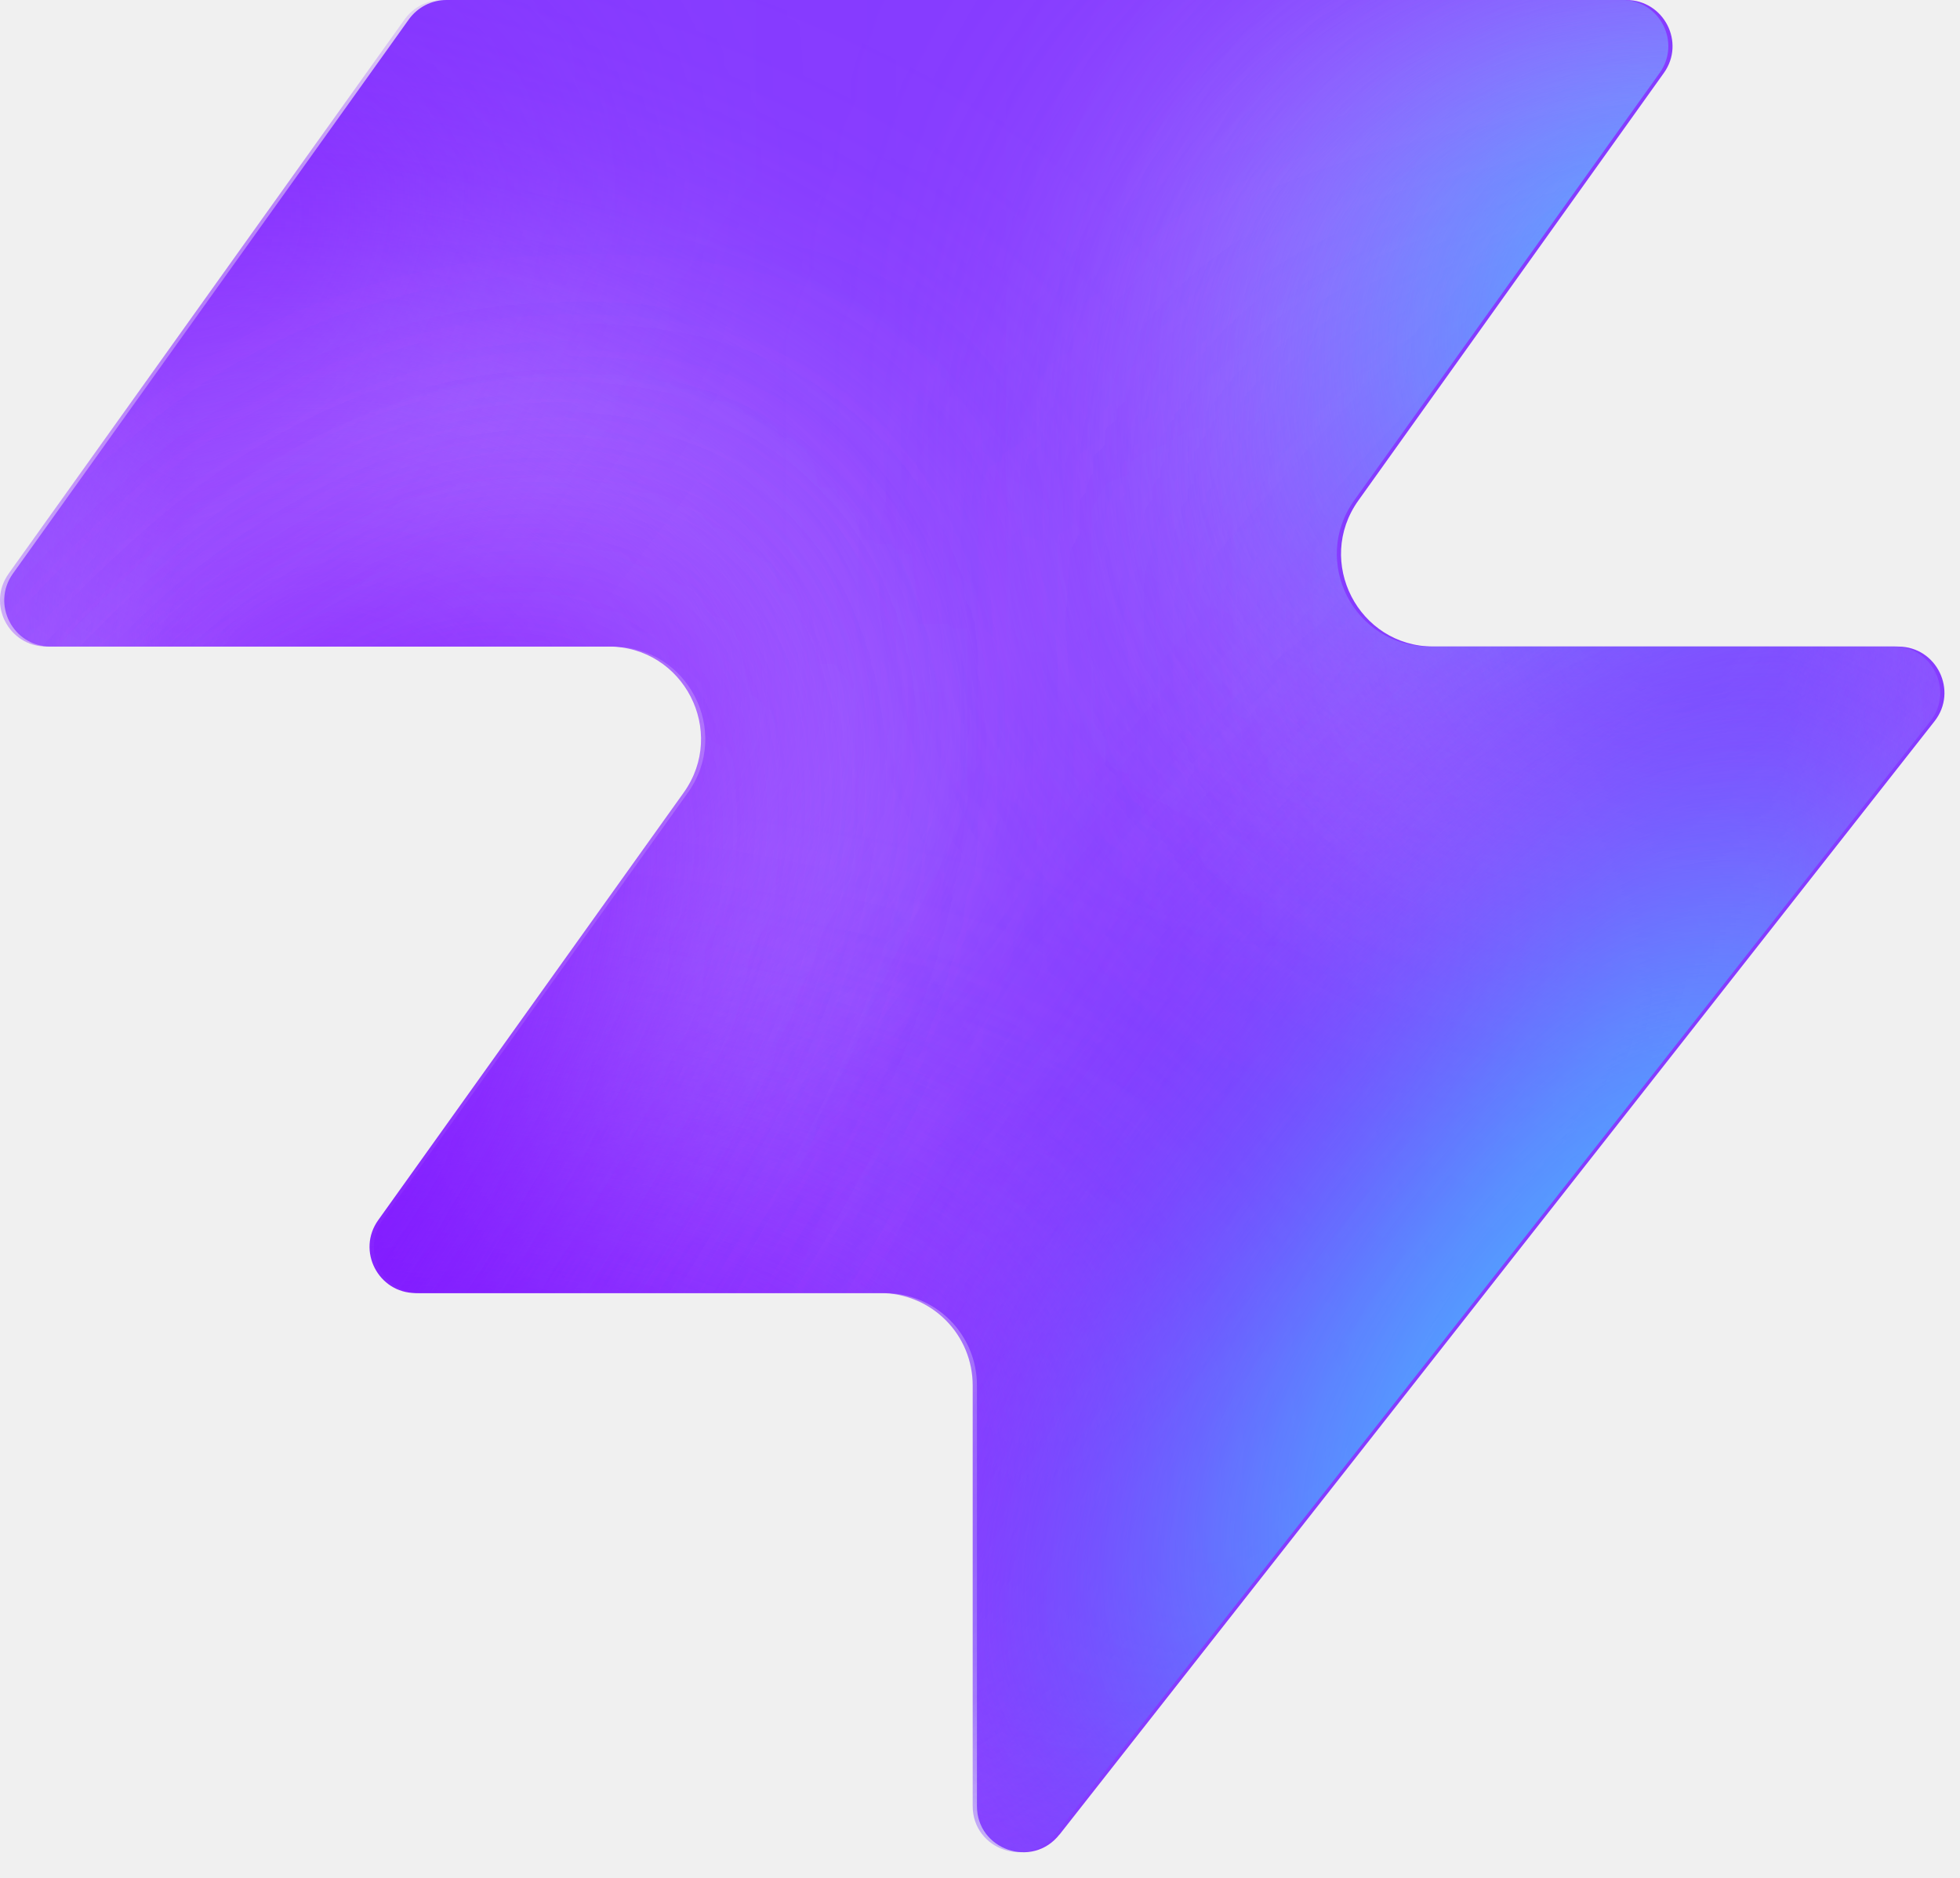
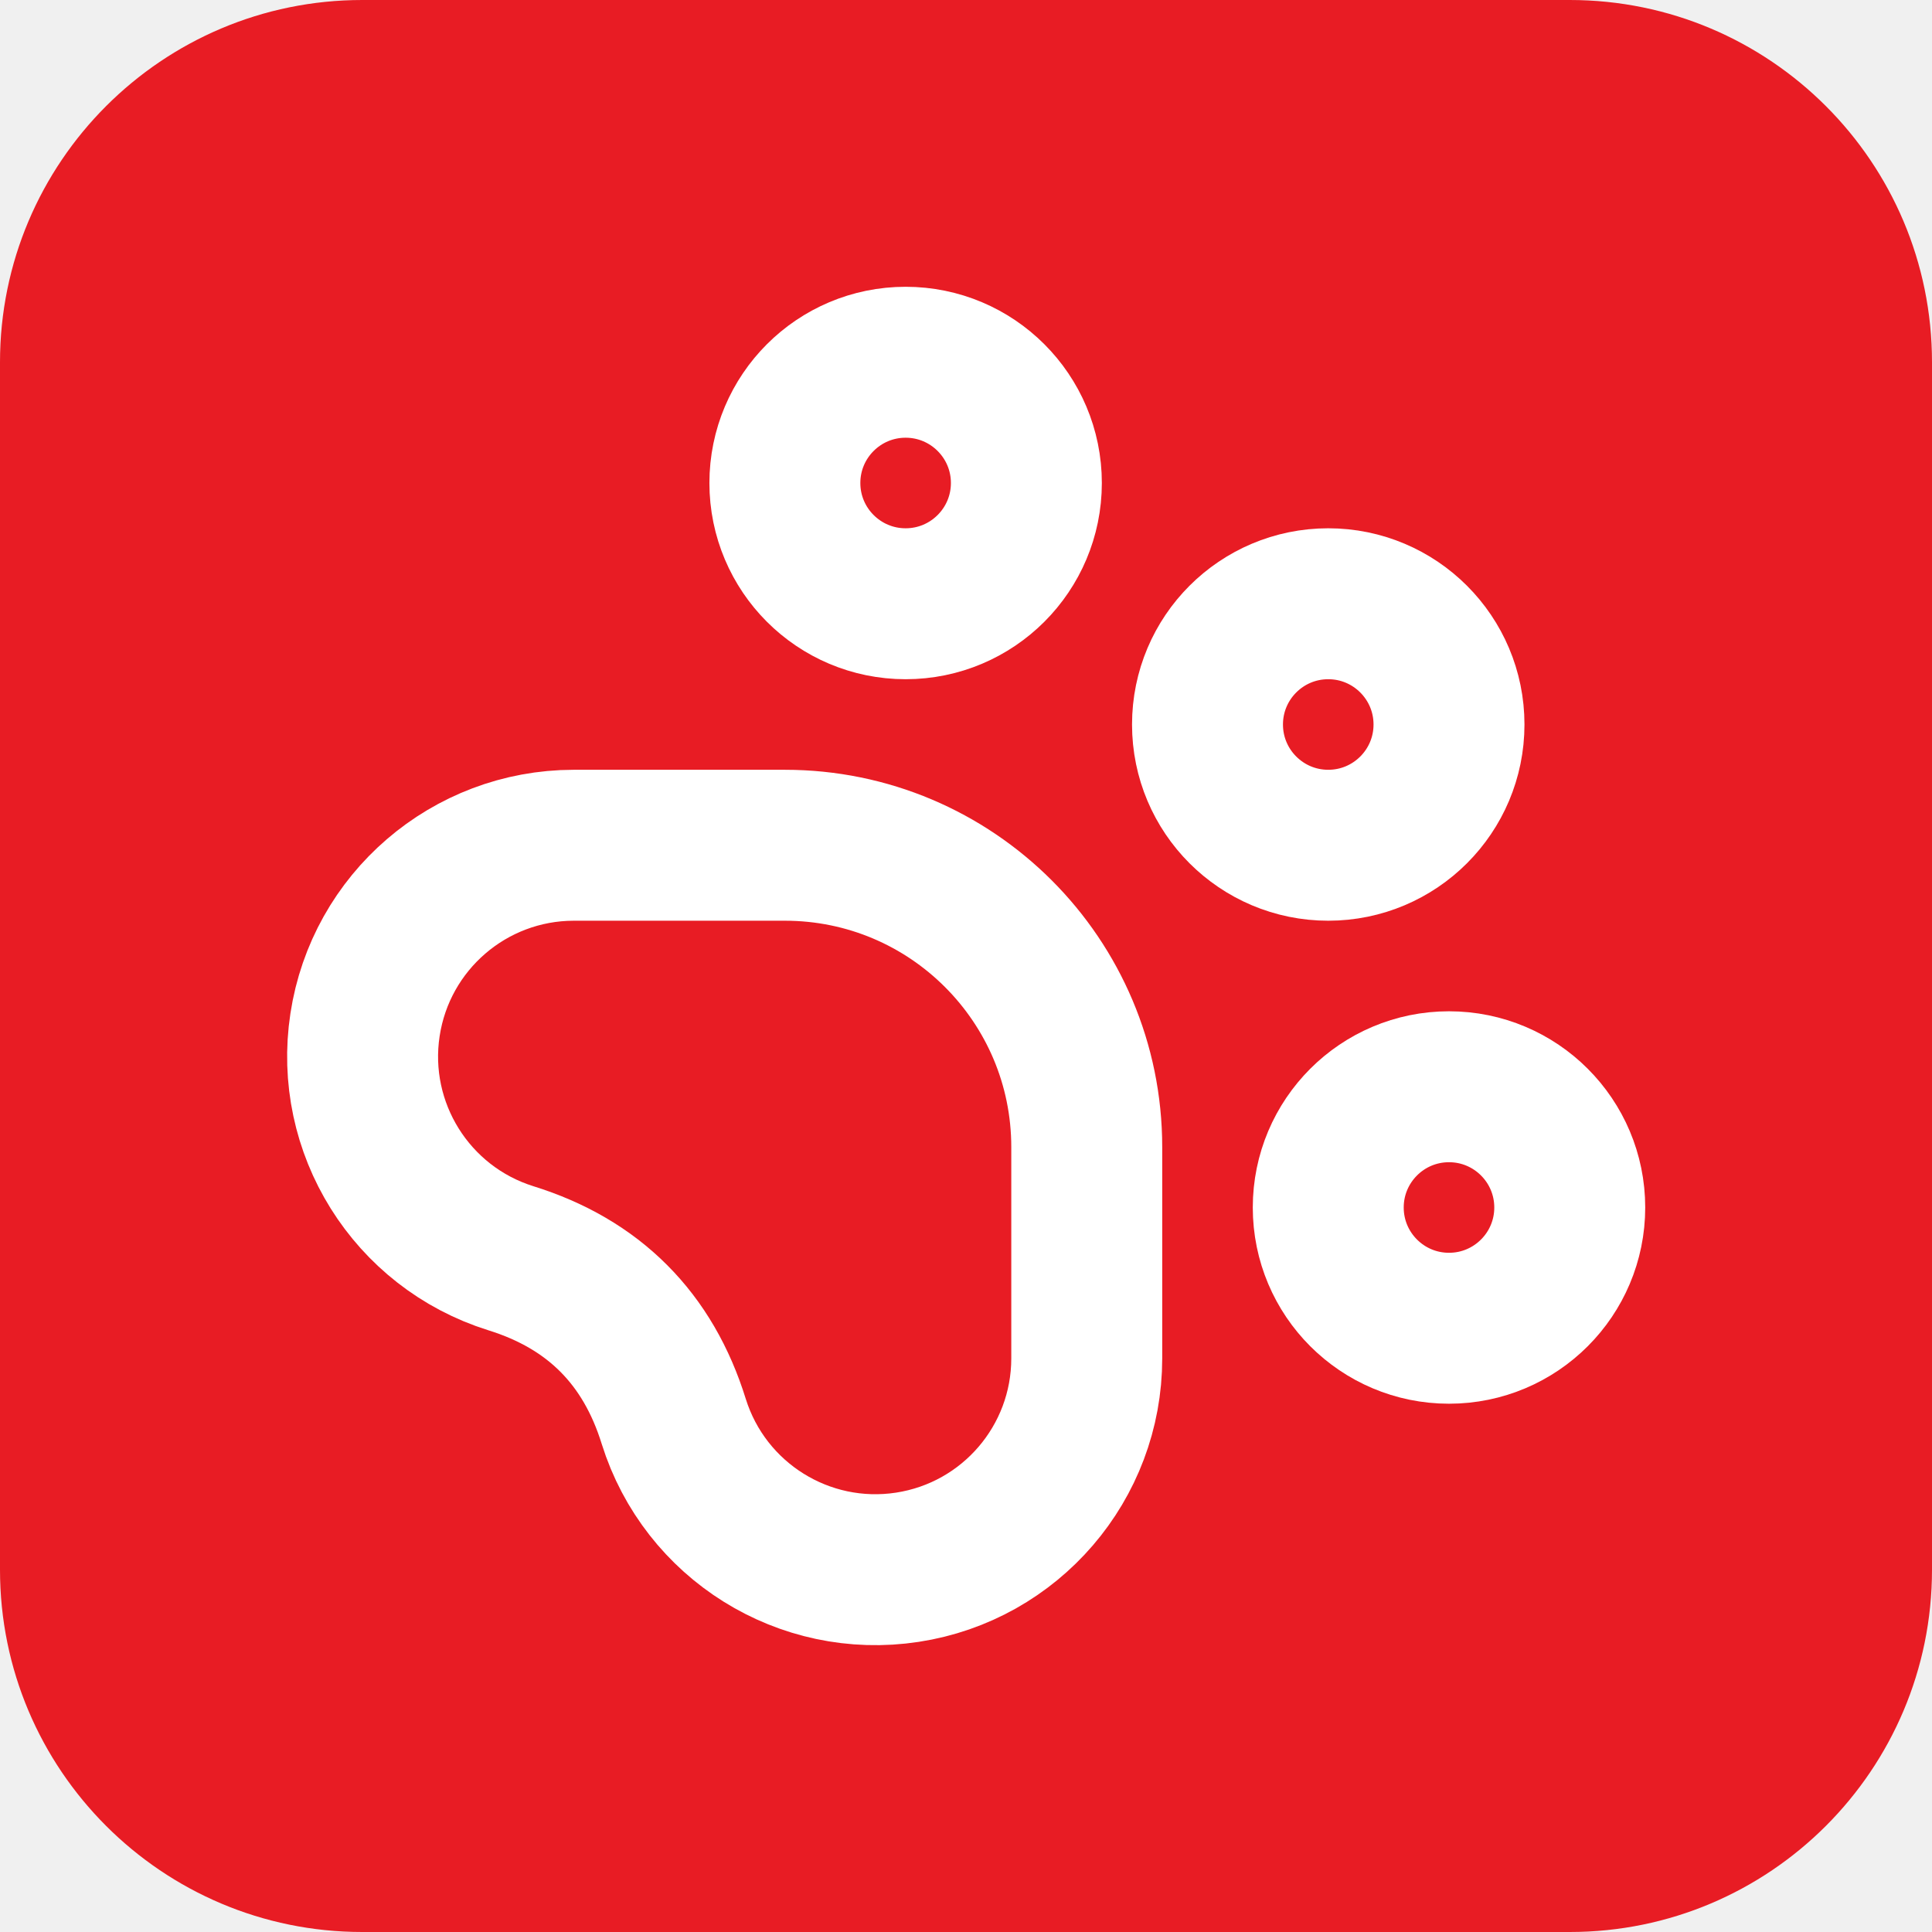
- <svg xmlns="http://www.w3.org/2000/svg" width="48" height="46" fill="none" viewBox="0 0 48 46">
-   <path fill="#863bff" d="M25.946 44.938c-.664.845-2.021.375-2.021-.698V33.937a2.26 2.26 0 0 0-2.262-2.262H10.287c-.92 0-1.456-1.04-.92-1.788l7.48-10.471c1.07-1.497 0-3.578-1.842-3.578H1.237c-.92 0-1.456-1.04-.92-1.788L10.013.474c.214-.297.556-.474.92-.474h28.894c.92 0 1.456 1.04.92 1.788l-7.48 10.471c-1.07 1.498 0 3.579 1.842 3.579h11.377c.943 0 1.473 1.088.89 1.83L25.947 44.94z" style="fill:#863bff;fill:color(display-p3 .525 .23 1);fill-opacity:1" />
-   <mask id="a" width="48" height="46" x="0" y="0" maskUnits="userSpaceOnUse" style="mask-type:alpha">
-     <path fill="#000" d="M25.842 44.938c-.664.844-2.021.375-2.021-.698V33.937a2.26 2.26 0 0 0-2.262-2.262H10.183c-.92 0-1.456-1.04-.92-1.788l7.48-10.471c1.07-1.498 0-3.579-1.842-3.579H1.133c-.92 0-1.456-1.04-.92-1.787L9.91.473c.214-.297.556-.474.92-.474h28.894c.92 0 1.456 1.04.92 1.788l-7.48 10.471c-1.07 1.498 0 3.578 1.842 3.578h11.377c.943 0 1.473 1.088.89 1.832L25.843 44.94z" style="fill:#000;fill-opacity:1" />
-   </mask>
-   <g mask="url(#a)">
-     <g filter="url(#b)">
-       <ellipse cx="5.508" cy="14.704" fill="#ede6ff" rx="5.508" ry="14.704" style="fill:#ede6ff;fill:color(display-p3 .927 .903 1);fill-opacity:1" transform="matrix(.00324 1 1 -.00324 -4.47 31.516)" />
-     </g>
-     <g filter="url(#c)">
-       <ellipse cx="10.399" cy="29.851" fill="#ede6ff" rx="10.399" ry="29.851" style="fill:#ede6ff;fill:color(display-p3 .927 .903 1);fill-opacity:1" transform="matrix(.00324 1 1 -.00324 -39.328 7.883)" />
-     </g>
-     <g filter="url(#d)">
-       <ellipse cx="5.508" cy="30.487" fill="#7e14ff" rx="5.508" ry="30.487" style="fill:#7e14ff;fill:color(display-p3 .492 .077 1);fill-opacity:1" transform="rotate(89.814 -25.913 -14.639)scale(1 -1)" />
-     </g>
-     <g filter="url(#e)">
-       <ellipse cx="5.508" cy="30.599" fill="#7e14ff" rx="5.508" ry="30.599" style="fill:#7e14ff;fill:color(display-p3 .492 .077 1);fill-opacity:1" transform="rotate(89.814 -32.644 -3.334)scale(1 -1)" />
-     </g>
-     <g filter="url(#f)">
-       <ellipse cx="5.508" cy="30.599" fill="#7e14ff" rx="5.508" ry="30.599" style="fill:#7e14ff;fill:color(display-p3 .492 .077 1);fill-opacity:1" transform="matrix(.00324 1 1 -.00324 -34.34 30.47)" />
-     </g>
-     <g filter="url(#g)">
-       <ellipse cx="14.072" cy="22.078" fill="#ede6ff" rx="14.072" ry="22.078" style="fill:#ede6ff;fill:color(display-p3 .927 .903 1);fill-opacity:1" transform="rotate(93.35 24.506 48.493)scale(-1 1)" />
-     </g>
-     <g filter="url(#h)">
-       <ellipse cx="3.47" cy="21.501" fill="#7e14ff" rx="3.47" ry="21.501" style="fill:#7e14ff;fill:color(display-p3 .492 .077 1);fill-opacity:1" transform="rotate(89.009 28.708 47.59)scale(-1 1)" />
-     </g>
-     <g filter="url(#i)">
-       <ellipse cx="3.47" cy="21.501" fill="#7e14ff" rx="3.47" ry="21.501" style="fill:#7e14ff;fill:color(display-p3 .492 .077 1);fill-opacity:1" transform="rotate(89.009 28.708 47.59)scale(-1 1)" />
-     </g>
-     <g filter="url(#j)">
-       <ellipse cx=".387" cy="8.972" fill="#7e14ff" rx="4.407" ry="29.108" style="fill:#7e14ff;fill:color(display-p3 .492 .077 1);fill-opacity:1" transform="rotate(39.51 .387 8.972)" />
-     </g>
-     <g filter="url(#k)">
-       <ellipse cx="47.523" cy="-6.092" fill="#7e14ff" rx="4.407" ry="29.108" style="fill:#7e14ff;fill:color(display-p3 .492 .077 1);fill-opacity:1" transform="rotate(37.892 47.523 -6.092)" />
-     </g>
-     <g filter="url(#l)">
-       <ellipse cx="41.412" cy="6.333" fill="#47bfff" rx="5.971" ry="9.665" style="fill:#47bfff;fill:color(display-p3 .28 .748 1);fill-opacity:1" transform="rotate(37.892 41.412 6.333)" />
-     </g>
-     <g filter="url(#m)">
-       <ellipse cx="-1.879" cy="38.332" fill="#7e14ff" rx="4.407" ry="29.108" style="fill:#7e14ff;fill:color(display-p3 .492 .077 1);fill-opacity:1" transform="rotate(37.892 -1.88 38.332)" />
-     </g>
-     <g filter="url(#n)">
-       <ellipse cx="-1.879" cy="38.332" fill="#7e14ff" rx="4.407" ry="29.108" style="fill:#7e14ff;fill:color(display-p3 .492 .077 1);fill-opacity:1" transform="rotate(37.892 -1.88 38.332)" />
-     </g>
-     <g filter="url(#o)">
-       <ellipse cx="35.651" cy="29.907" fill="#7e14ff" rx="4.407" ry="29.108" style="fill:#7e14ff;fill:color(display-p3 .492 .077 1);fill-opacity:1" transform="rotate(37.892 35.651 29.907)" />
-     </g>
-     <g filter="url(#p)">
-       <ellipse cx="38.418" cy="32.4" fill="#47bfff" rx="5.971" ry="15.297" style="fill:#47bfff;fill:color(display-p3 .28 .748 1);fill-opacity:1" transform="rotate(37.892 38.418 32.4)" />
-     </g>
+ <svg xmlns="http://www.w3.org/2000/svg" viewBox="0 0 32 32">
+   <rect width="32" height="32" rx="6" fill="#E81C24" />
+   <g transform="translate(4 4)" fill="none" stroke="#FFFFFF" stroke-width="2.5" stroke-linecap="round" stroke-linejoin="round">
+     <circle cx="11" cy="4" r="2" />
+     <circle cx="18" cy="8" r="2" />
+     <circle cx="20" cy="16" r="2" />
+     <path d="M9 10a5 5 0 0 1 5 5v3.5a3.5 3.5 0 0 1-6.84 1.045Q6.52 17.48 4.46 16.84A3.5 3.5 0 0 1 5.5 10Z" />
  </g>
-   <defs>
-     <filter id="b" width="60.045" height="41.654" x="-19.77" y="16.149" color-interpolation-filters="sRGB" filterUnits="userSpaceOnUse">
-       <feFlood flood-opacity="0" result="BackgroundImageFix" />
-       <feBlend in="SourceGraphic" in2="BackgroundImageFix" result="shape" />
-       <feGaussianBlur result="effect1_foregroundBlur_2002_17158" stdDeviation="7.659" />
-     </filter>
-     <filter id="c" width="90.34" height="51.437" x="-54.613" y="-7.533" color-interpolation-filters="sRGB" filterUnits="userSpaceOnUse">
-       <feFlood flood-opacity="0" result="BackgroundImageFix" />
-       <feBlend in="SourceGraphic" in2="BackgroundImageFix" result="shape" />
-       <feGaussianBlur result="effect1_foregroundBlur_2002_17158" stdDeviation="7.659" />
-     </filter>
-     <filter id="d" width="79.355" height="29.4" x="-49.64" y="2.03" color-interpolation-filters="sRGB" filterUnits="userSpaceOnUse">
-       <feFlood flood-opacity="0" result="BackgroundImageFix" />
-       <feBlend in="SourceGraphic" in2="BackgroundImageFix" result="shape" />
-       <feGaussianBlur result="effect1_foregroundBlur_2002_17158" stdDeviation="4.596" />
-     </filter>
-     <filter id="e" width="79.579" height="29.4" x="-45.045" y="20.029" color-interpolation-filters="sRGB" filterUnits="userSpaceOnUse">
-       <feFlood flood-opacity="0" result="BackgroundImageFix" />
-       <feBlend in="SourceGraphic" in2="BackgroundImageFix" result="shape" />
-       <feGaussianBlur result="effect1_foregroundBlur_2002_17158" stdDeviation="4.596" />
-     </filter>
-     <filter id="f" width="79.579" height="29.4" x="-43.513" y="21.178" color-interpolation-filters="sRGB" filterUnits="userSpaceOnUse">
-       <feFlood flood-opacity="0" result="BackgroundImageFix" />
-       <feBlend in="SourceGraphic" in2="BackgroundImageFix" result="shape" />
-       <feGaussianBlur result="effect1_foregroundBlur_2002_17158" stdDeviation="4.596" />
-     </filter>
-     <filter id="g" width="74.749" height="58.852" x="15.756" y="-17.901" color-interpolation-filters="sRGB" filterUnits="userSpaceOnUse">
-       <feFlood flood-opacity="0" result="BackgroundImageFix" />
-       <feBlend in="SourceGraphic" in2="BackgroundImageFix" result="shape" />
-       <feGaussianBlur result="effect1_foregroundBlur_2002_17158" stdDeviation="7.659" />
-     </filter>
-     <filter id="h" width="61.377" height="25.362" x="23.548" y="2.284" color-interpolation-filters="sRGB" filterUnits="userSpaceOnUse">
-       <feFlood flood-opacity="0" result="BackgroundImageFix" />
-       <feBlend in="SourceGraphic" in2="BackgroundImageFix" result="shape" />
-       <feGaussianBlur result="effect1_foregroundBlur_2002_17158" stdDeviation="4.596" />
-     </filter>
-     <filter id="i" width="61.377" height="25.362" x="23.548" y="2.284" color-interpolation-filters="sRGB" filterUnits="userSpaceOnUse">
-       <feFlood flood-opacity="0" result="BackgroundImageFix" />
-       <feBlend in="SourceGraphic" in2="BackgroundImageFix" result="shape" />
-       <feGaussianBlur result="effect1_foregroundBlur_2002_17158" stdDeviation="4.596" />
-     </filter>
-     <filter id="j" width="56.045" height="63.649" x="-27.636" y="-22.853" color-interpolation-filters="sRGB" filterUnits="userSpaceOnUse">
-       <feFlood flood-opacity="0" result="BackgroundImageFix" />
-       <feBlend in="SourceGraphic" in2="BackgroundImageFix" result="shape" />
-       <feGaussianBlur result="effect1_foregroundBlur_2002_17158" stdDeviation="4.596" />
-     </filter>
-     <filter id="k" width="54.814" height="64.646" x="20.116" y="-38.415" color-interpolation-filters="sRGB" filterUnits="userSpaceOnUse">
-       <feFlood flood-opacity="0" result="BackgroundImageFix" />
-       <feBlend in="SourceGraphic" in2="BackgroundImageFix" result="shape" />
-       <feGaussianBlur result="effect1_foregroundBlur_2002_17158" stdDeviation="4.596" />
-     </filter>
-     <filter id="l" width="33.541" height="35.313" x="24.641" y="-11.323" color-interpolation-filters="sRGB" filterUnits="userSpaceOnUse">
-       <feFlood flood-opacity="0" result="BackgroundImageFix" />
-       <feBlend in="SourceGraphic" in2="BackgroundImageFix" result="shape" />
-       <feGaussianBlur result="effect1_foregroundBlur_2002_17158" stdDeviation="4.596" />
-     </filter>
-     <filter id="m" width="54.814" height="64.646" x="-29.286" y="6.009" color-interpolation-filters="sRGB" filterUnits="userSpaceOnUse">
-       <feFlood flood-opacity="0" result="BackgroundImageFix" />
-       <feBlend in="SourceGraphic" in2="BackgroundImageFix" result="shape" />
-       <feGaussianBlur result="effect1_foregroundBlur_2002_17158" stdDeviation="4.596" />
-     </filter>
-     <filter id="n" width="54.814" height="64.646" x="-29.286" y="6.009" color-interpolation-filters="sRGB" filterUnits="userSpaceOnUse">
-       <feFlood flood-opacity="0" result="BackgroundImageFix" />
-       <feBlend in="SourceGraphic" in2="BackgroundImageFix" result="shape" />
-       <feGaussianBlur result="effect1_foregroundBlur_2002_17158" stdDeviation="4.596" />
-     </filter>
-     <filter id="o" width="54.814" height="64.646" x="8.244" y="-2.416" color-interpolation-filters="sRGB" filterUnits="userSpaceOnUse">
-       <feFlood flood-opacity="0" result="BackgroundImageFix" />
-       <feBlend in="SourceGraphic" in2="BackgroundImageFix" result="shape" />
-       <feGaussianBlur result="effect1_foregroundBlur_2002_17158" stdDeviation="4.596" />
-     </filter>
-     <filter id="p" width="39.409" height="43.623" x="18.713" y="10.588" color-interpolation-filters="sRGB" filterUnits="userSpaceOnUse">
-       <feFlood flood-opacity="0" result="BackgroundImageFix" />
-       <feBlend in="SourceGraphic" in2="BackgroundImageFix" result="shape" />
-       <feGaussianBlur result="effect1_foregroundBlur_2002_17158" stdDeviation="4.596" />
-     </filter>
-   </defs>
</svg>
